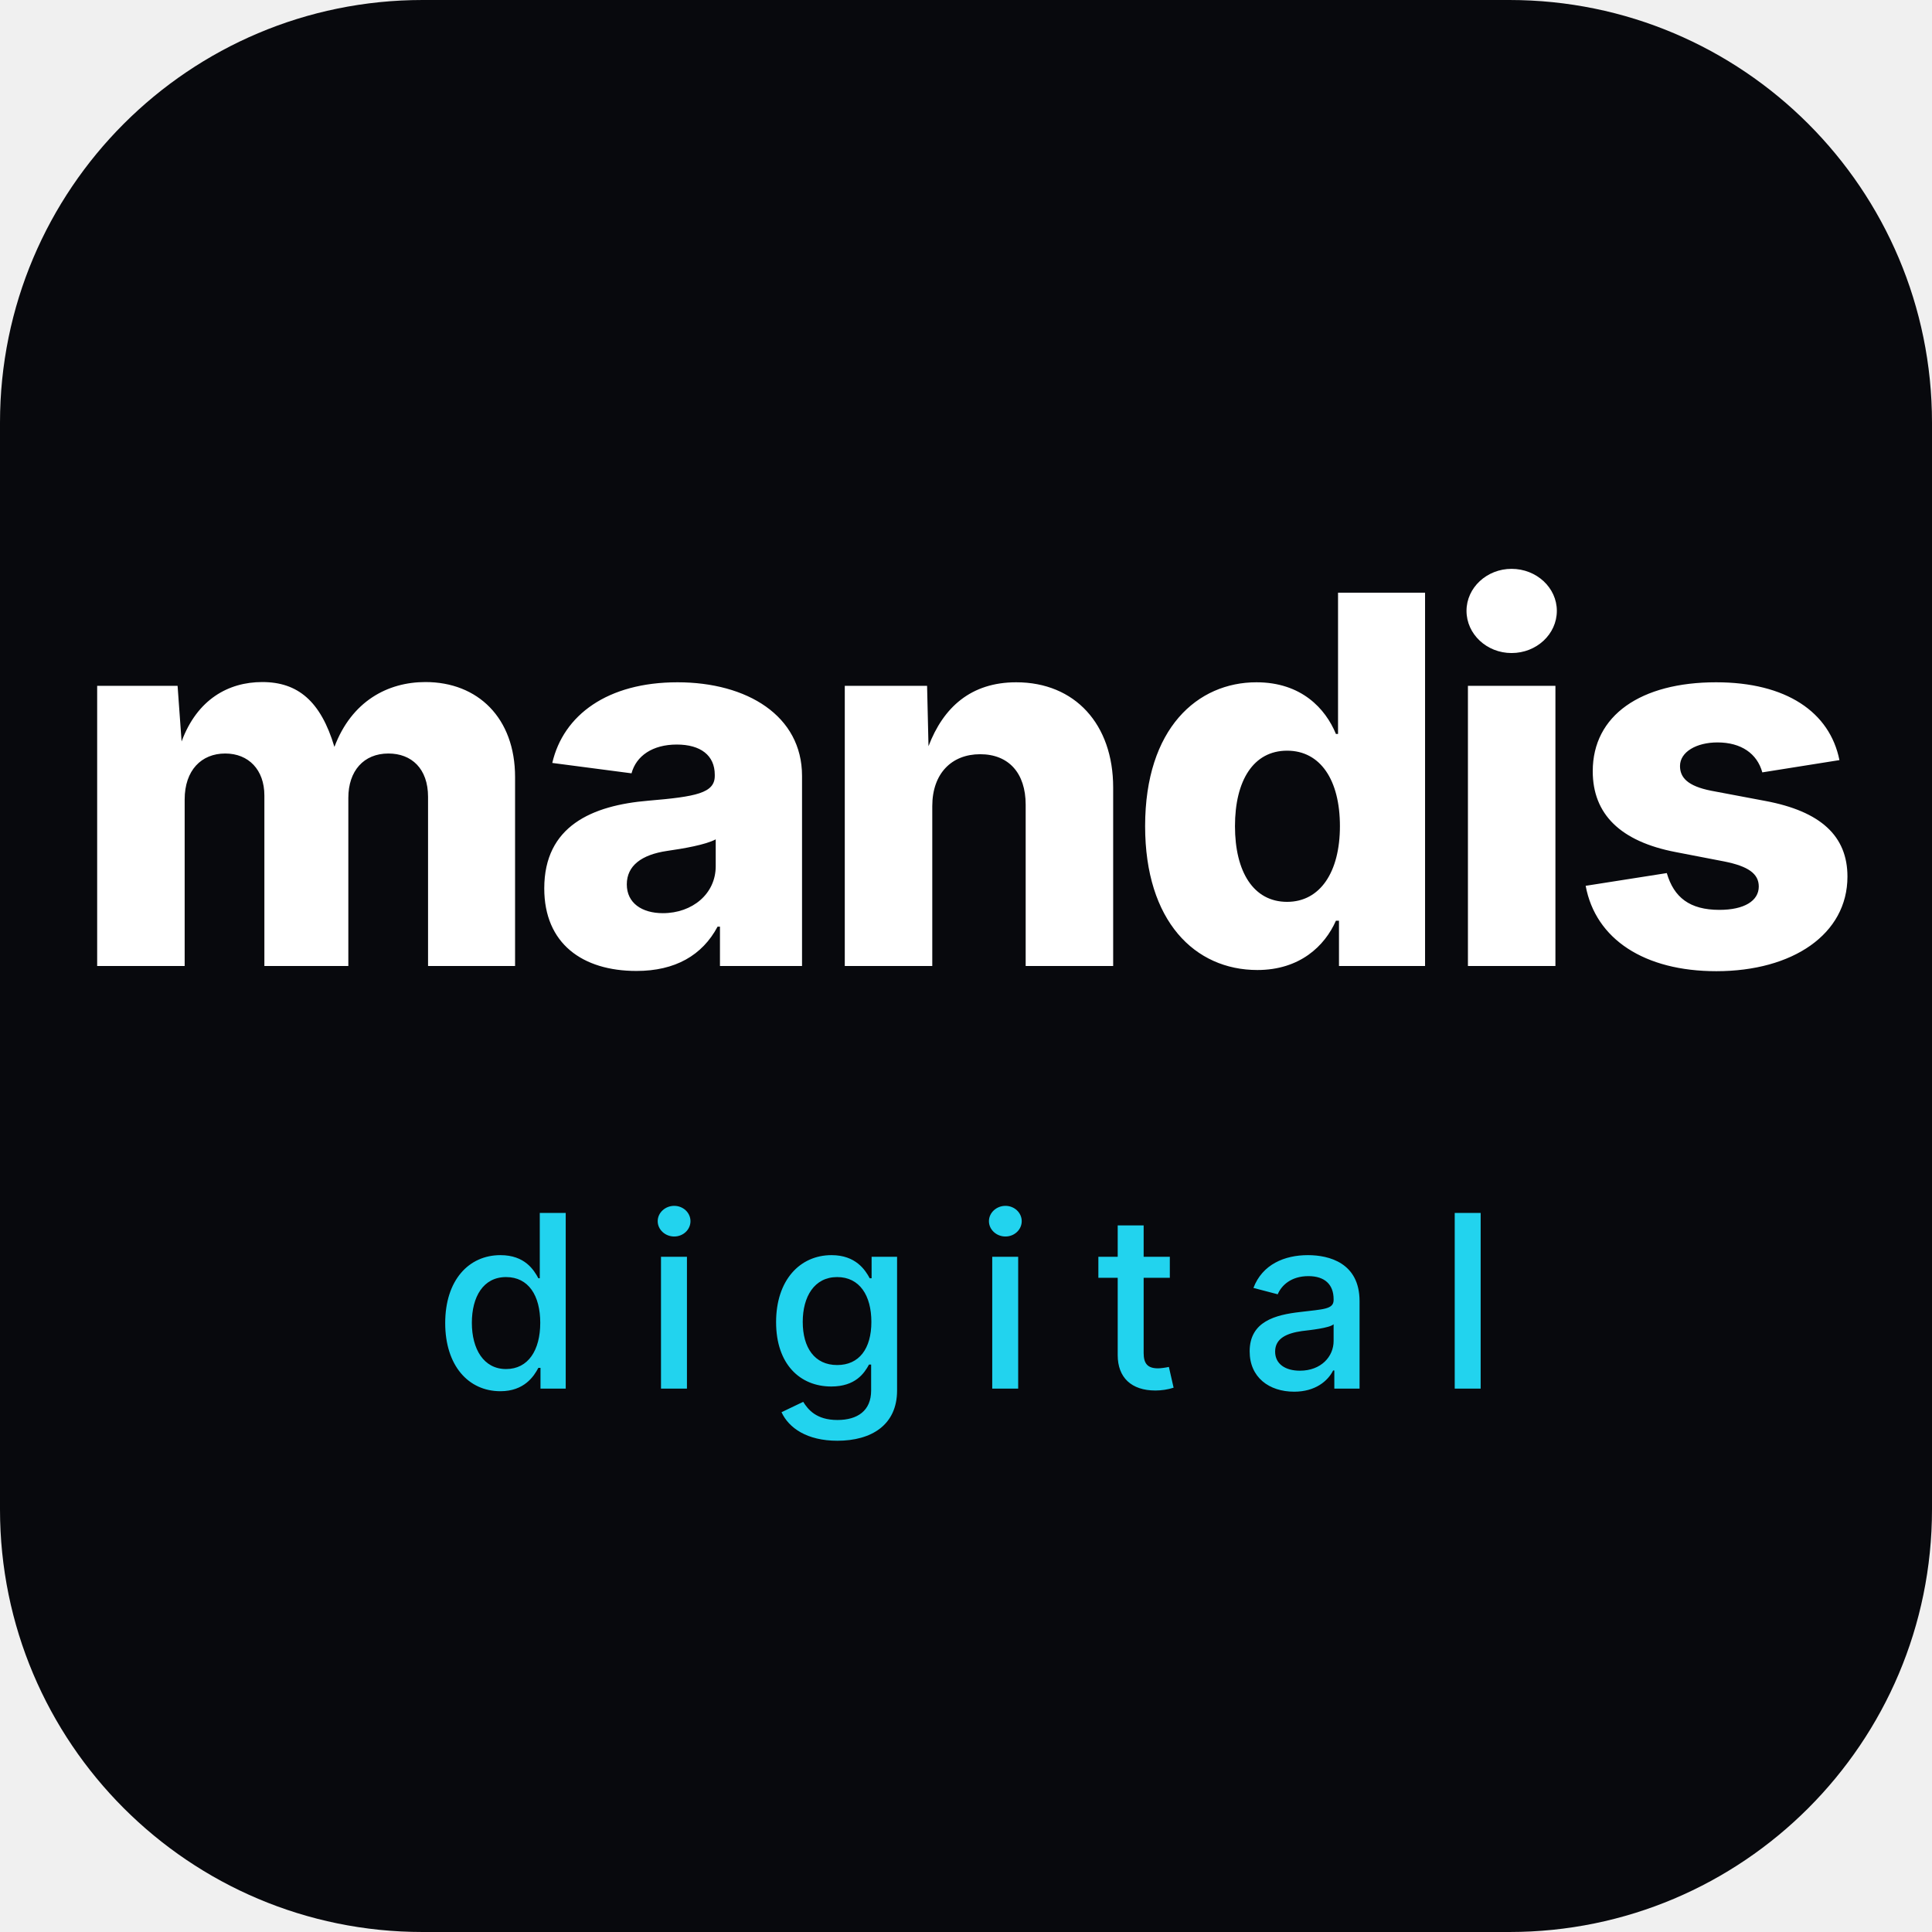
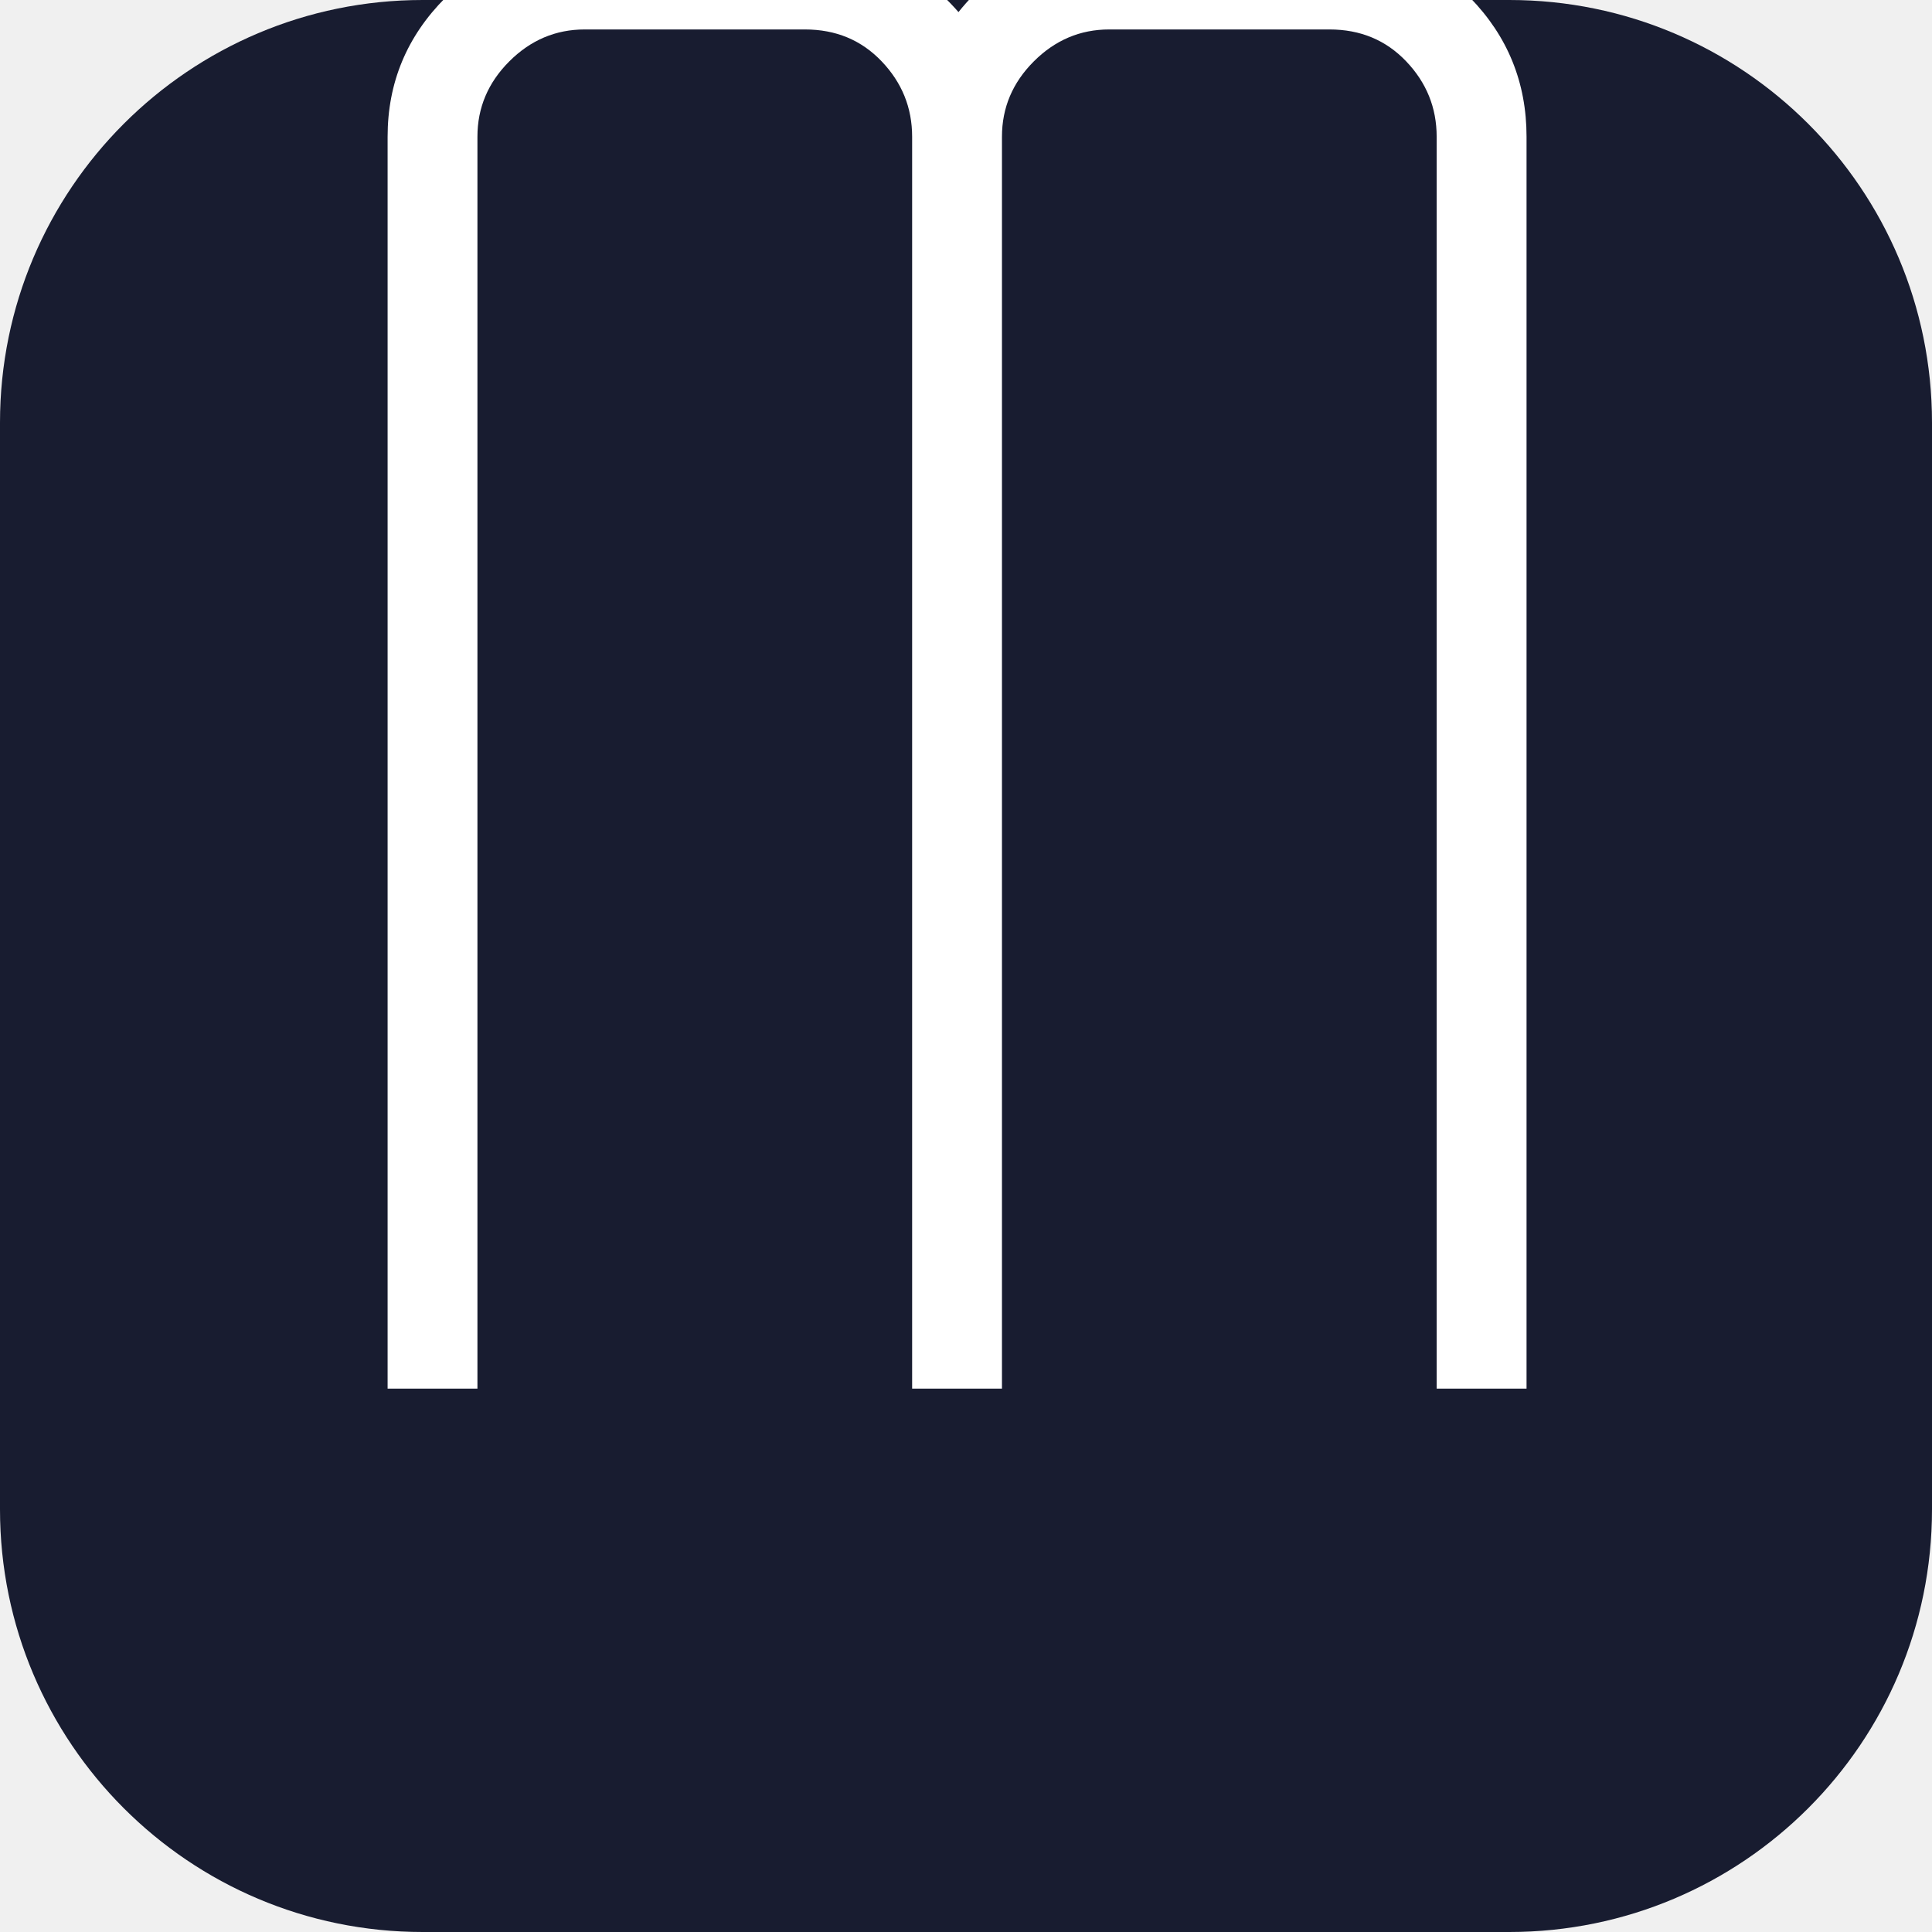
<svg xmlns="http://www.w3.org/2000/svg" viewBox="0 0 128 128" width="100%" height="100%">
-   <rect width="128" height="128" rx="28" fill="#08090d" />
-   <g text-anchor="middle" font-family="'Inter', 'Plus Jakarta Sans', system-ui, -apple-system, sans-serif">
-     {/* mandis */}
-     <text x="64" y="64" fill="#FFFFFF" font-weight="800" font-size="34" letter-spacing="-1">
-       mandis
-     </text>
-     {/* digital */}
-     <text x="64" y="92" fill="#22d3ee" font-weight="500" font-size="16" letter-spacing="4">
-       digital
-     </text>
+   <rect width="128" height="128" rx="28" fill="#181C30" />
+   <g transform="translate(18, 92) scale(0.24)" fill="#FFFFFF">
+     <path d="M 32 0 L 32 -345.594 C 32 -360.531 37.332 -373.332 48 -384 C 58.664 -394.664 71.469 -400 86.406 -400 L 147.203 -400 C 163.734 -400 177.863 -393.332 189.594 -380 C 200.258 -393.332 214.129 -400 231.203 -400 L 292 -400 C 307.469 -400 320.398 -394.664 330.797 -384 C 341.203 -373.332 346.406 -360.531 346.406 -345.594 L 346.406 0 L 321.594 0 L 321.594 -345.594 C 321.594 -353.594 318.789 -360.523 313.188 -366.391 C 307.594 -372.266 300.531 -375.203 292 -375.203 L 231.203 -375.203 C 223.203 -375.203 216.266 -372.266 210.391 -366.391 C 204.523 -360.523 201.594 -353.594 201.594 -345.594 L 201.594 0 L 176.797 0 L 176.797 -345.594 C 176.797 -353.594 173.992 -360.523 168.391 -366.391 C 162.797 -372.266 155.734 -375.203 147.203 -375.203 L 86.406 -375.203 C 78.406 -375.203 71.469 -372.266 65.594 -366.391 C 59.727 -360.523 56.797 -353.594 56.797 -345.594 L 56.797 0 Z M 32 0" />
  </g>
</svg>
